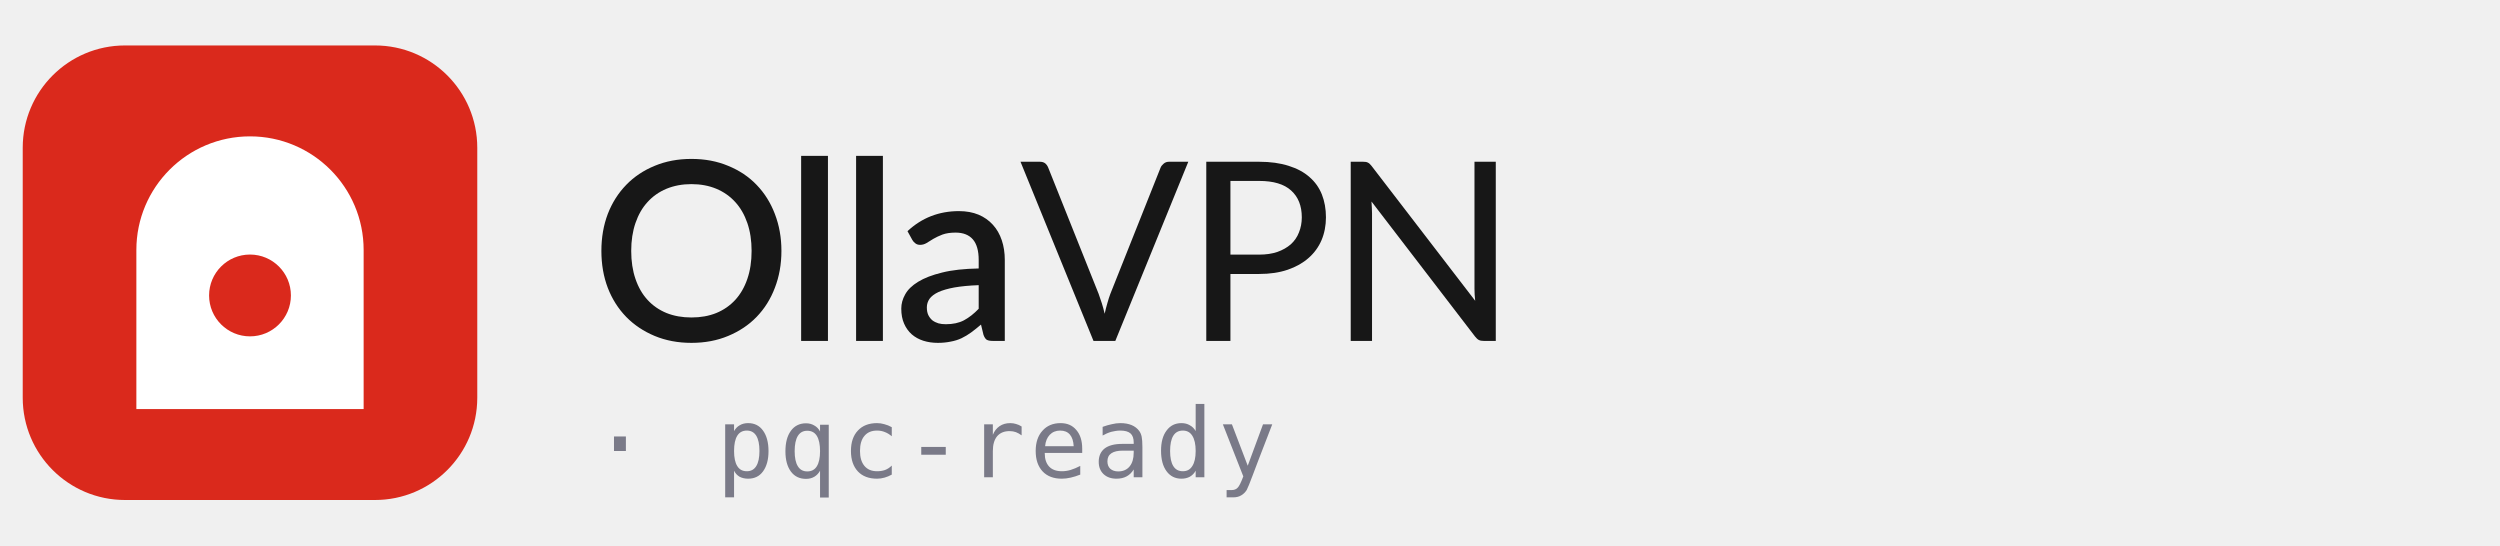
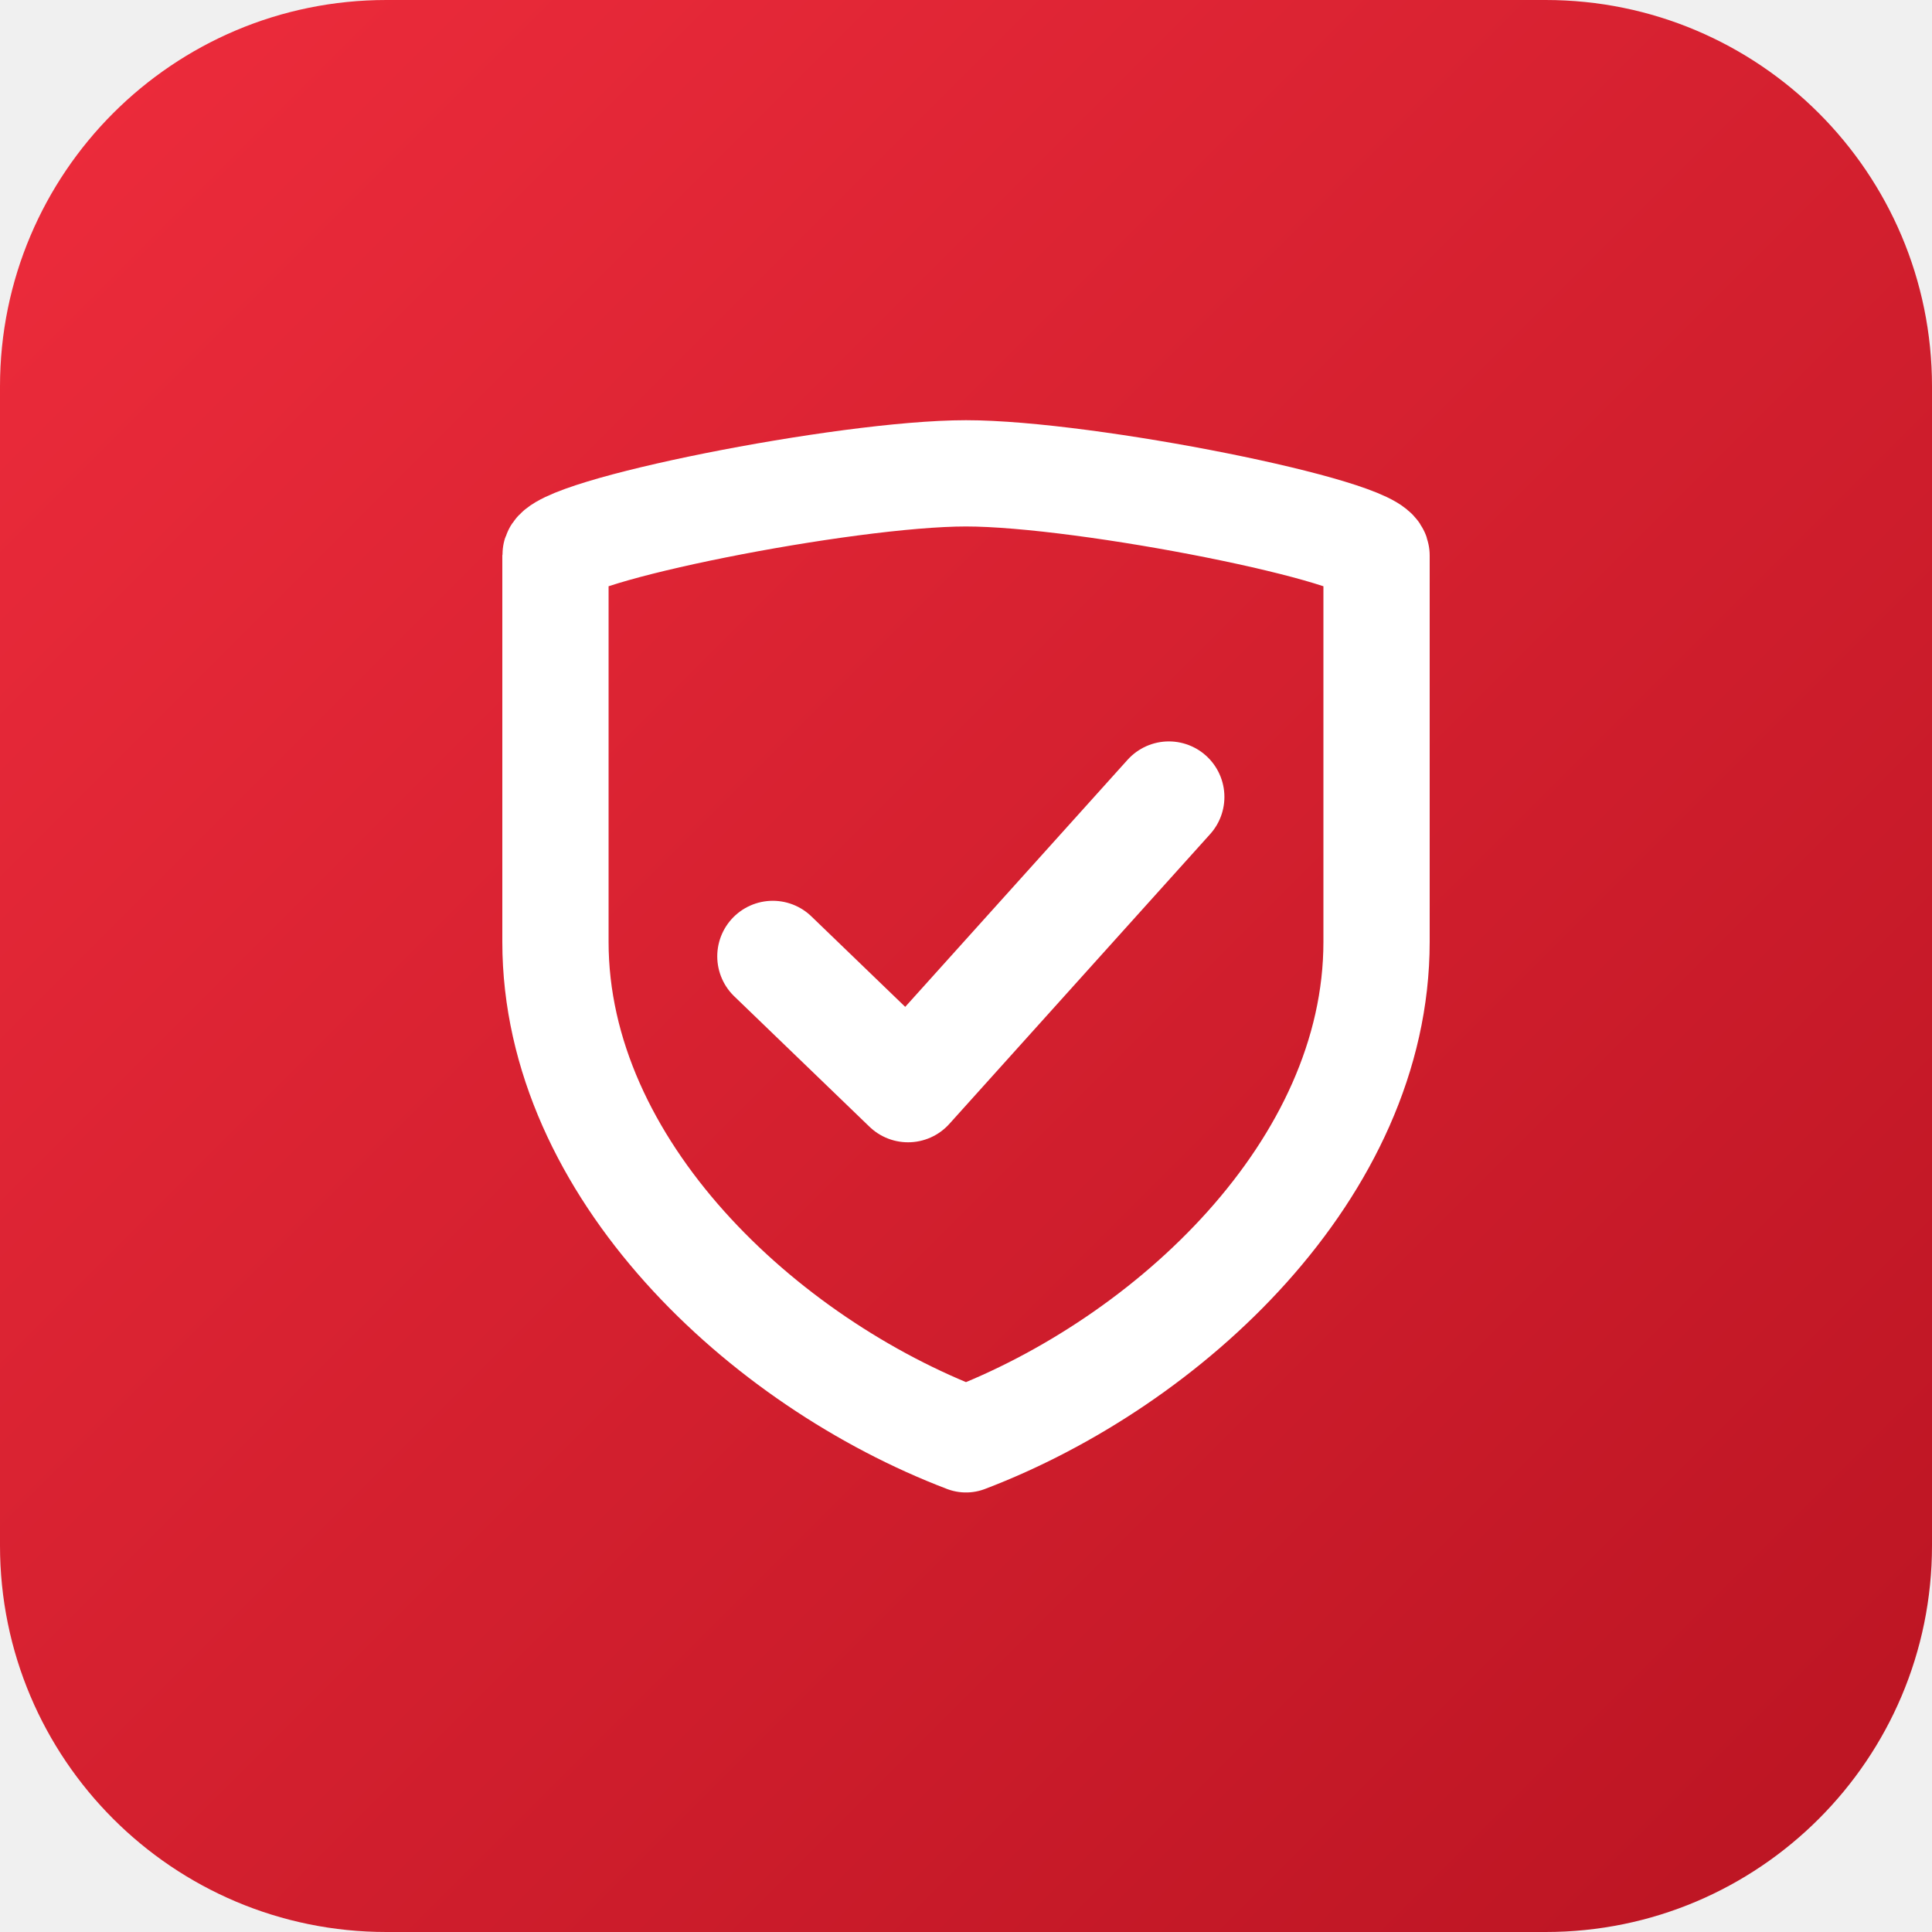
- <svg xmlns="http://www.w3.org/2000/svg" viewBox="0 0 220 48" role="img" aria-label="OllaVPN">
-   <g>
-     <rect x="2" y="4" width="40" height="40" rx="9" fill="#DA291C" />
-     <path d="M 12 36 L 12 22 A 10 10 0 0 1 32 22 L 32 36 Z" fill="#FFFFFF" />
-     <circle cx="22" cy="26" r="3.6" fill="#DA291C" />
-   </g>
-   <text x="52" y="30" font-family="Lato, system-ui, -apple-system, sans-serif" font-weight="600" font-size="22" fill="#171717" letter-spacing="-0.5">Olla<tspan font-weight="400">VPN</tspan>
-   </text>
-   <text x="52" y="42" font-family="JetBrains Mono, ui-monospace, monospace" font-size="8.5" fill="#7A7A88" letter-spacing="0.4">· pqc-ready</text>
+ <svg xmlns="http://www.w3.org/2000/svg" viewBox="0 0 40 40" width="40" height="40">
+   <defs>
+     <linearGradient id="ug-logo-grad" x1="0%" y1="0%" x2="100%" y2="100%">
+       <stop offset="0%" stop-color="#EE2C3C" />
+       <stop offset="100%" stop-color="#BA1422" />
+     </linearGradient>
+   </defs>
+   <rect width="40" height="40" rx="8" ry="8" fill="url(#ug-logo-grad)" />
+   <path d="M20 9.8C17.5 9.8 11.5 11 11.5 11.5V19.5C11.5 24.2 15.8 28.2 20 29.8C24.2 28.2 28.5 24.2 28.5 19.5V11.5C28.5 11 22.5 9.8 20 9.8Z" stroke="#FFFFFF" stroke-width="2.2" stroke-linecap="round" stroke-linejoin="round" fill="none" />
+   <path d="M16 19.8L18.8 22.5L24.2 16.5" stroke="#FFFFFF" stroke-width="2.3" stroke-linecap="round" stroke-linejoin="round" fill="none" />
</svg>
